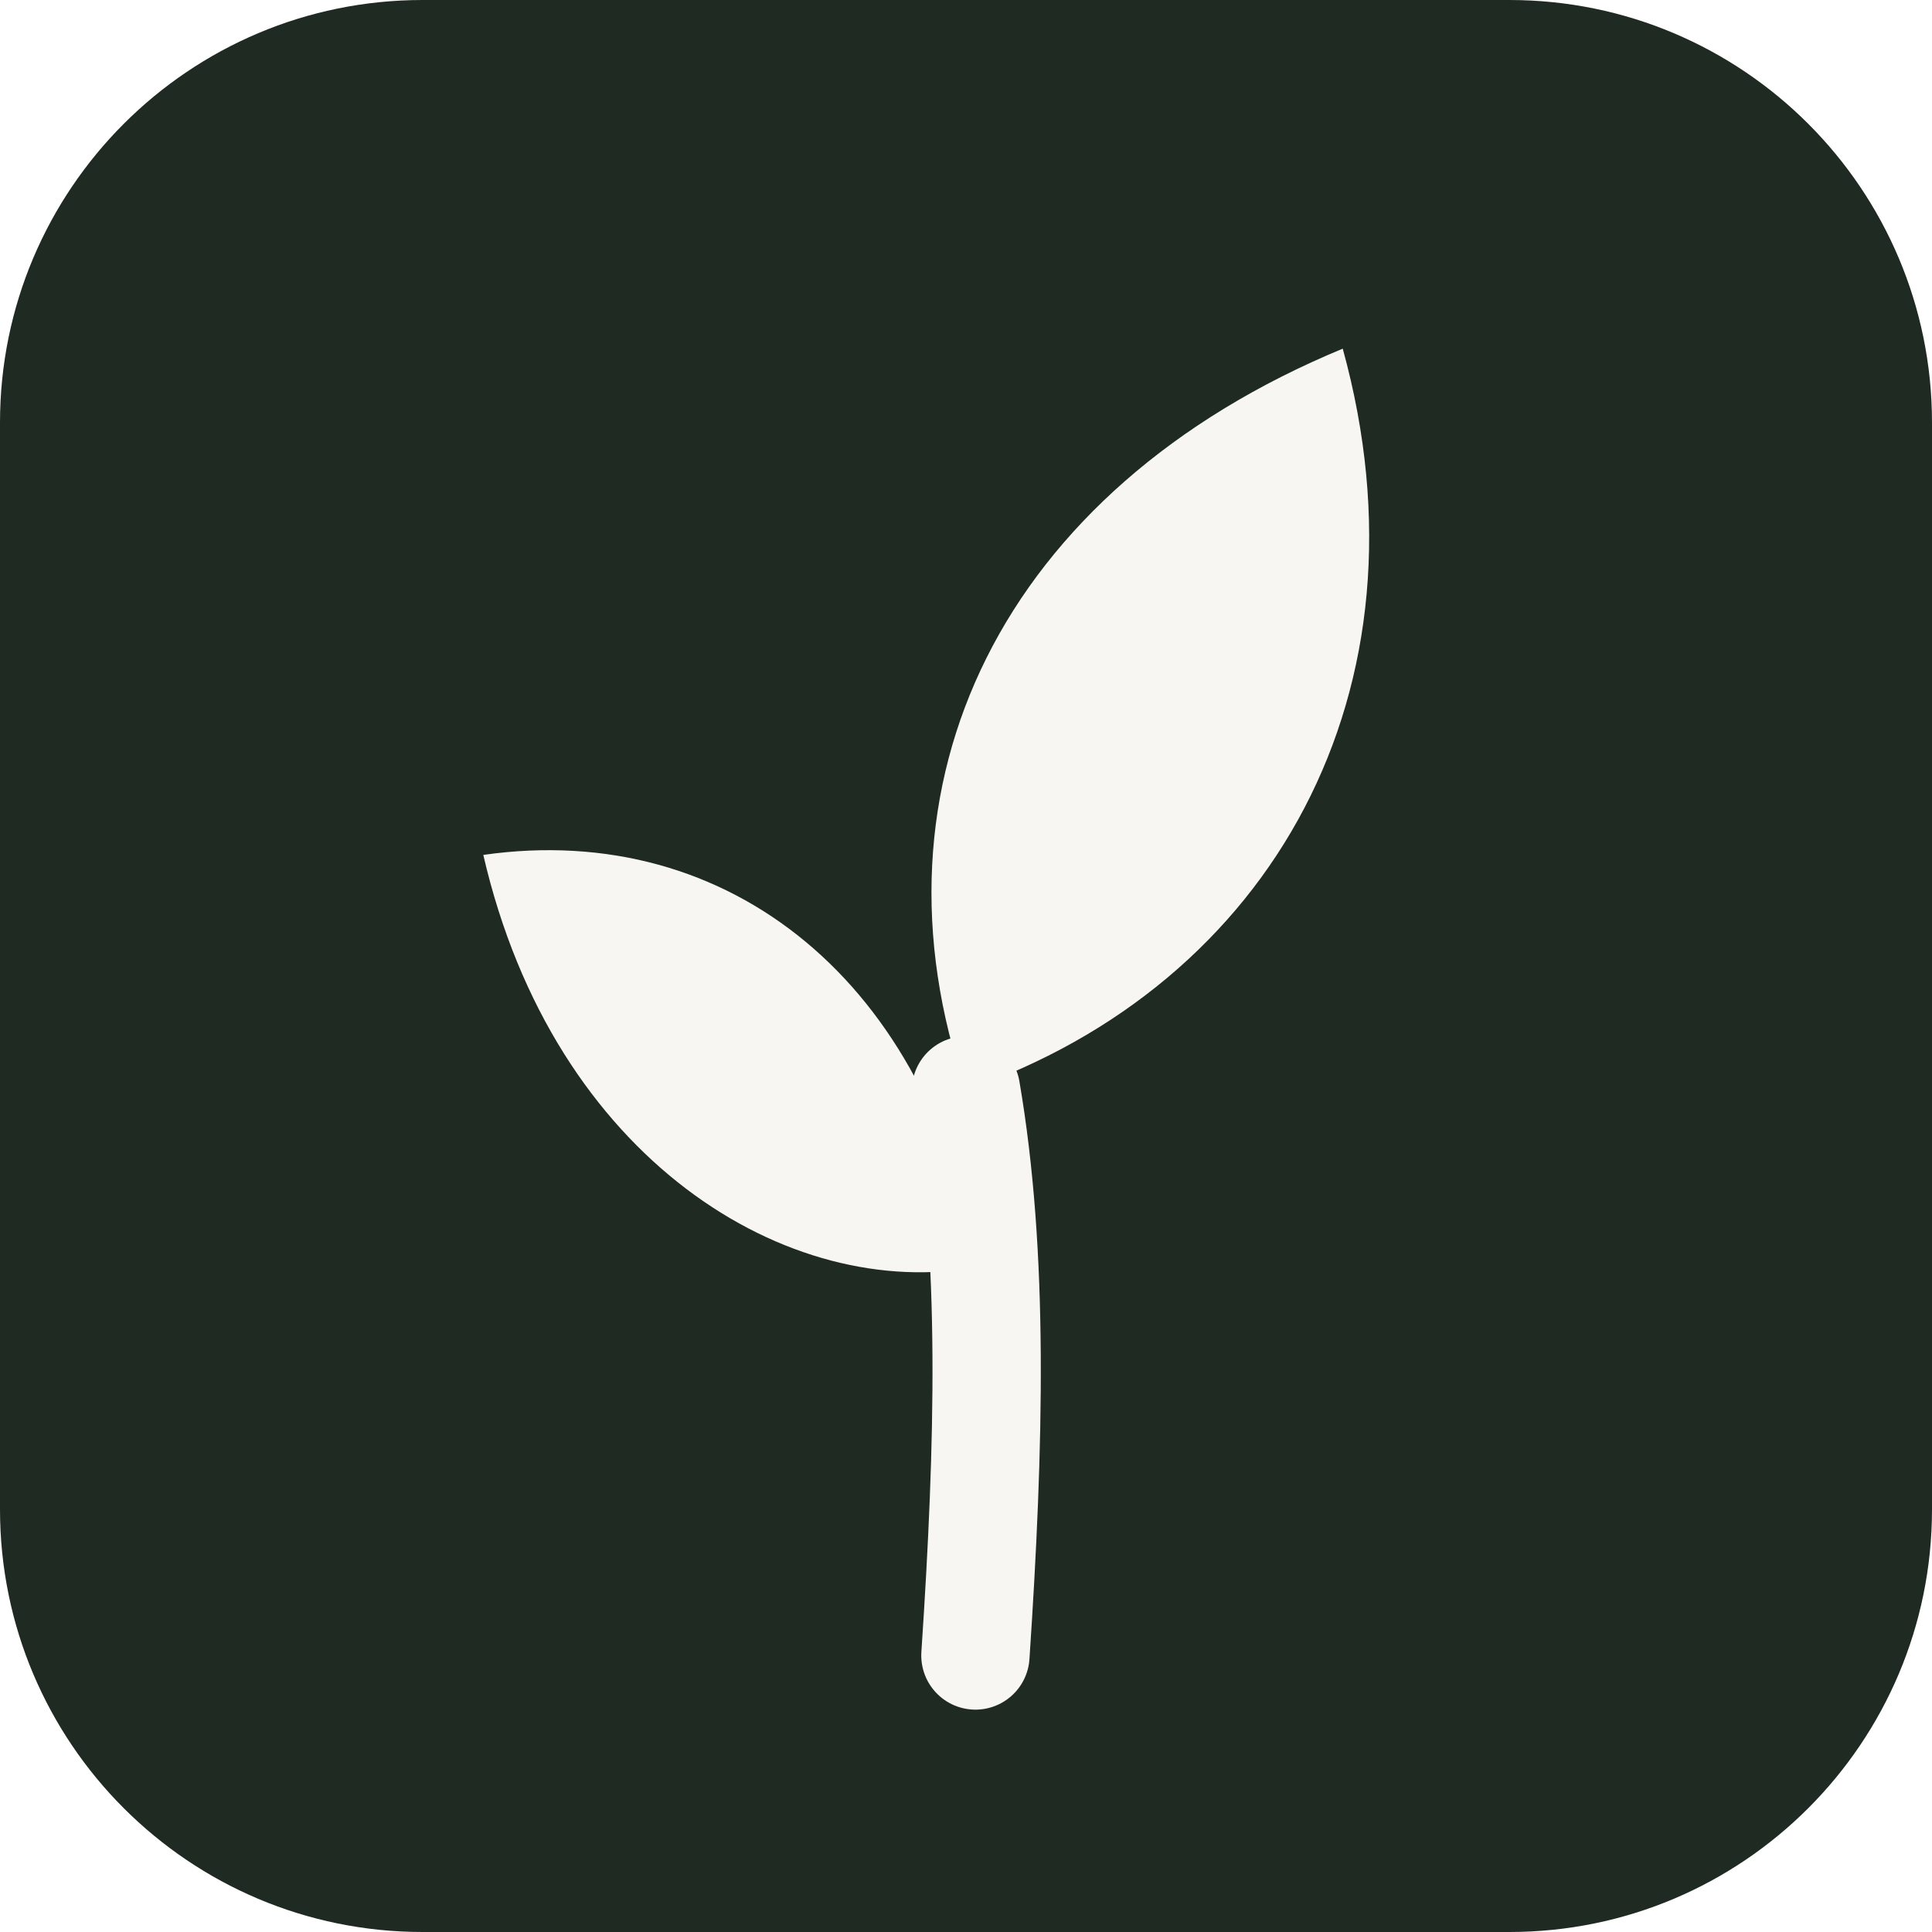
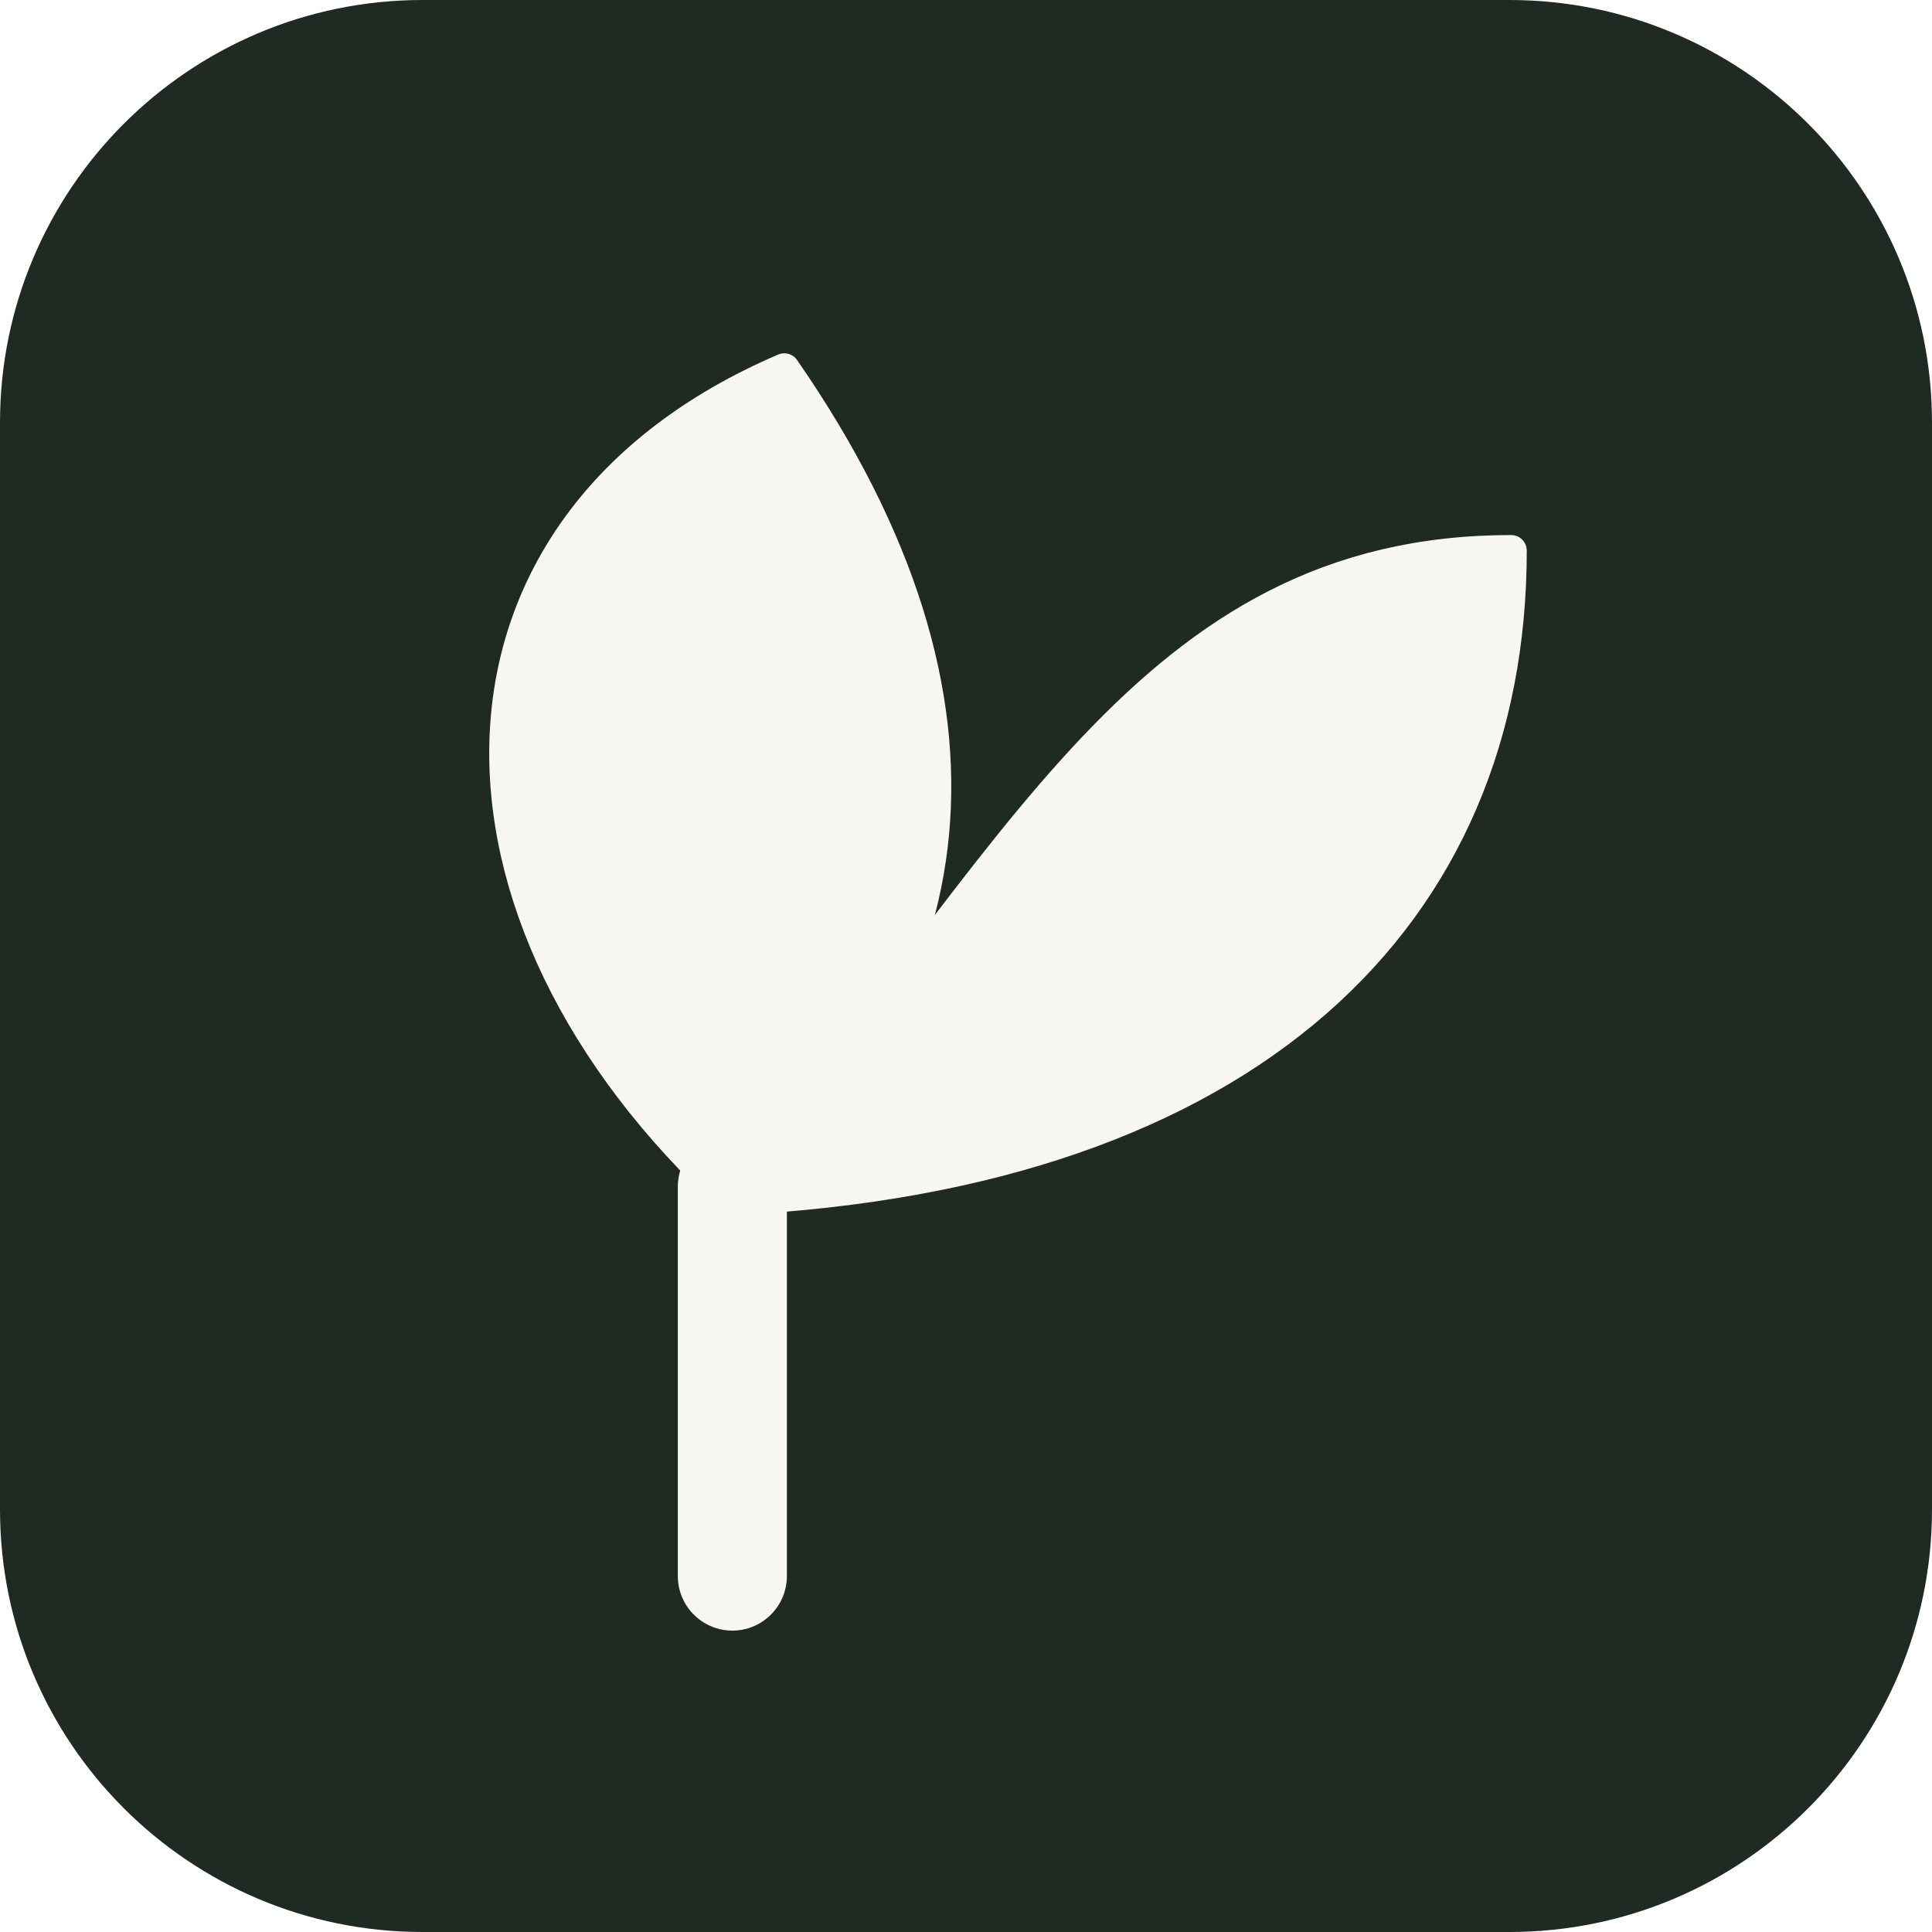
<svg xmlns="http://www.w3.org/2000/svg" viewBox="0 0 64 64">
  <rect width="64" height="64" rx="14" fill="#1F2A23" />
-   <g transform="translate(32 33) scale(0.78) translate(-31 -32)">
-     <path d="M31 36C26.5 23 32.5 10.5 47 4.5C51 19 44 31.5 31 36Z" fill="#F8F6F2" />
-     <path d="M31.5 43.5C23.5 45 13.5 39 10.5 26C21 24.5 29.5 31.5 31.5 43.5Z" fill="#F8F6F2" />
-     <path d="M31.4 60C32 51 32.2 43 31 36" fill="none" stroke="#F8F6F2" stroke-width="4.6" stroke-linecap="round" />
+   <g transform="translate(32 32) scale(0.86) translate(-32 -32)">
+     <path d="M23 41C11 30 11 15 25 9c9 13 7 24-2 32Z" fill="#F8F6F2" stroke="#F8F6F2" stroke-width="1.2" stroke-linejoin="round" />
+     <path d="M23 41C34 28 39 16 53 16c0 14-10 24-30 25Z" fill="#F8F6F2" stroke="#F8F6F2" stroke-width="1.2" stroke-linejoin="round" />
+     <path d="M23 40.5v15" fill="none" stroke="#F8F6F2" stroke-width="4.2" stroke-linecap="round" />
  </g>
</svg>
